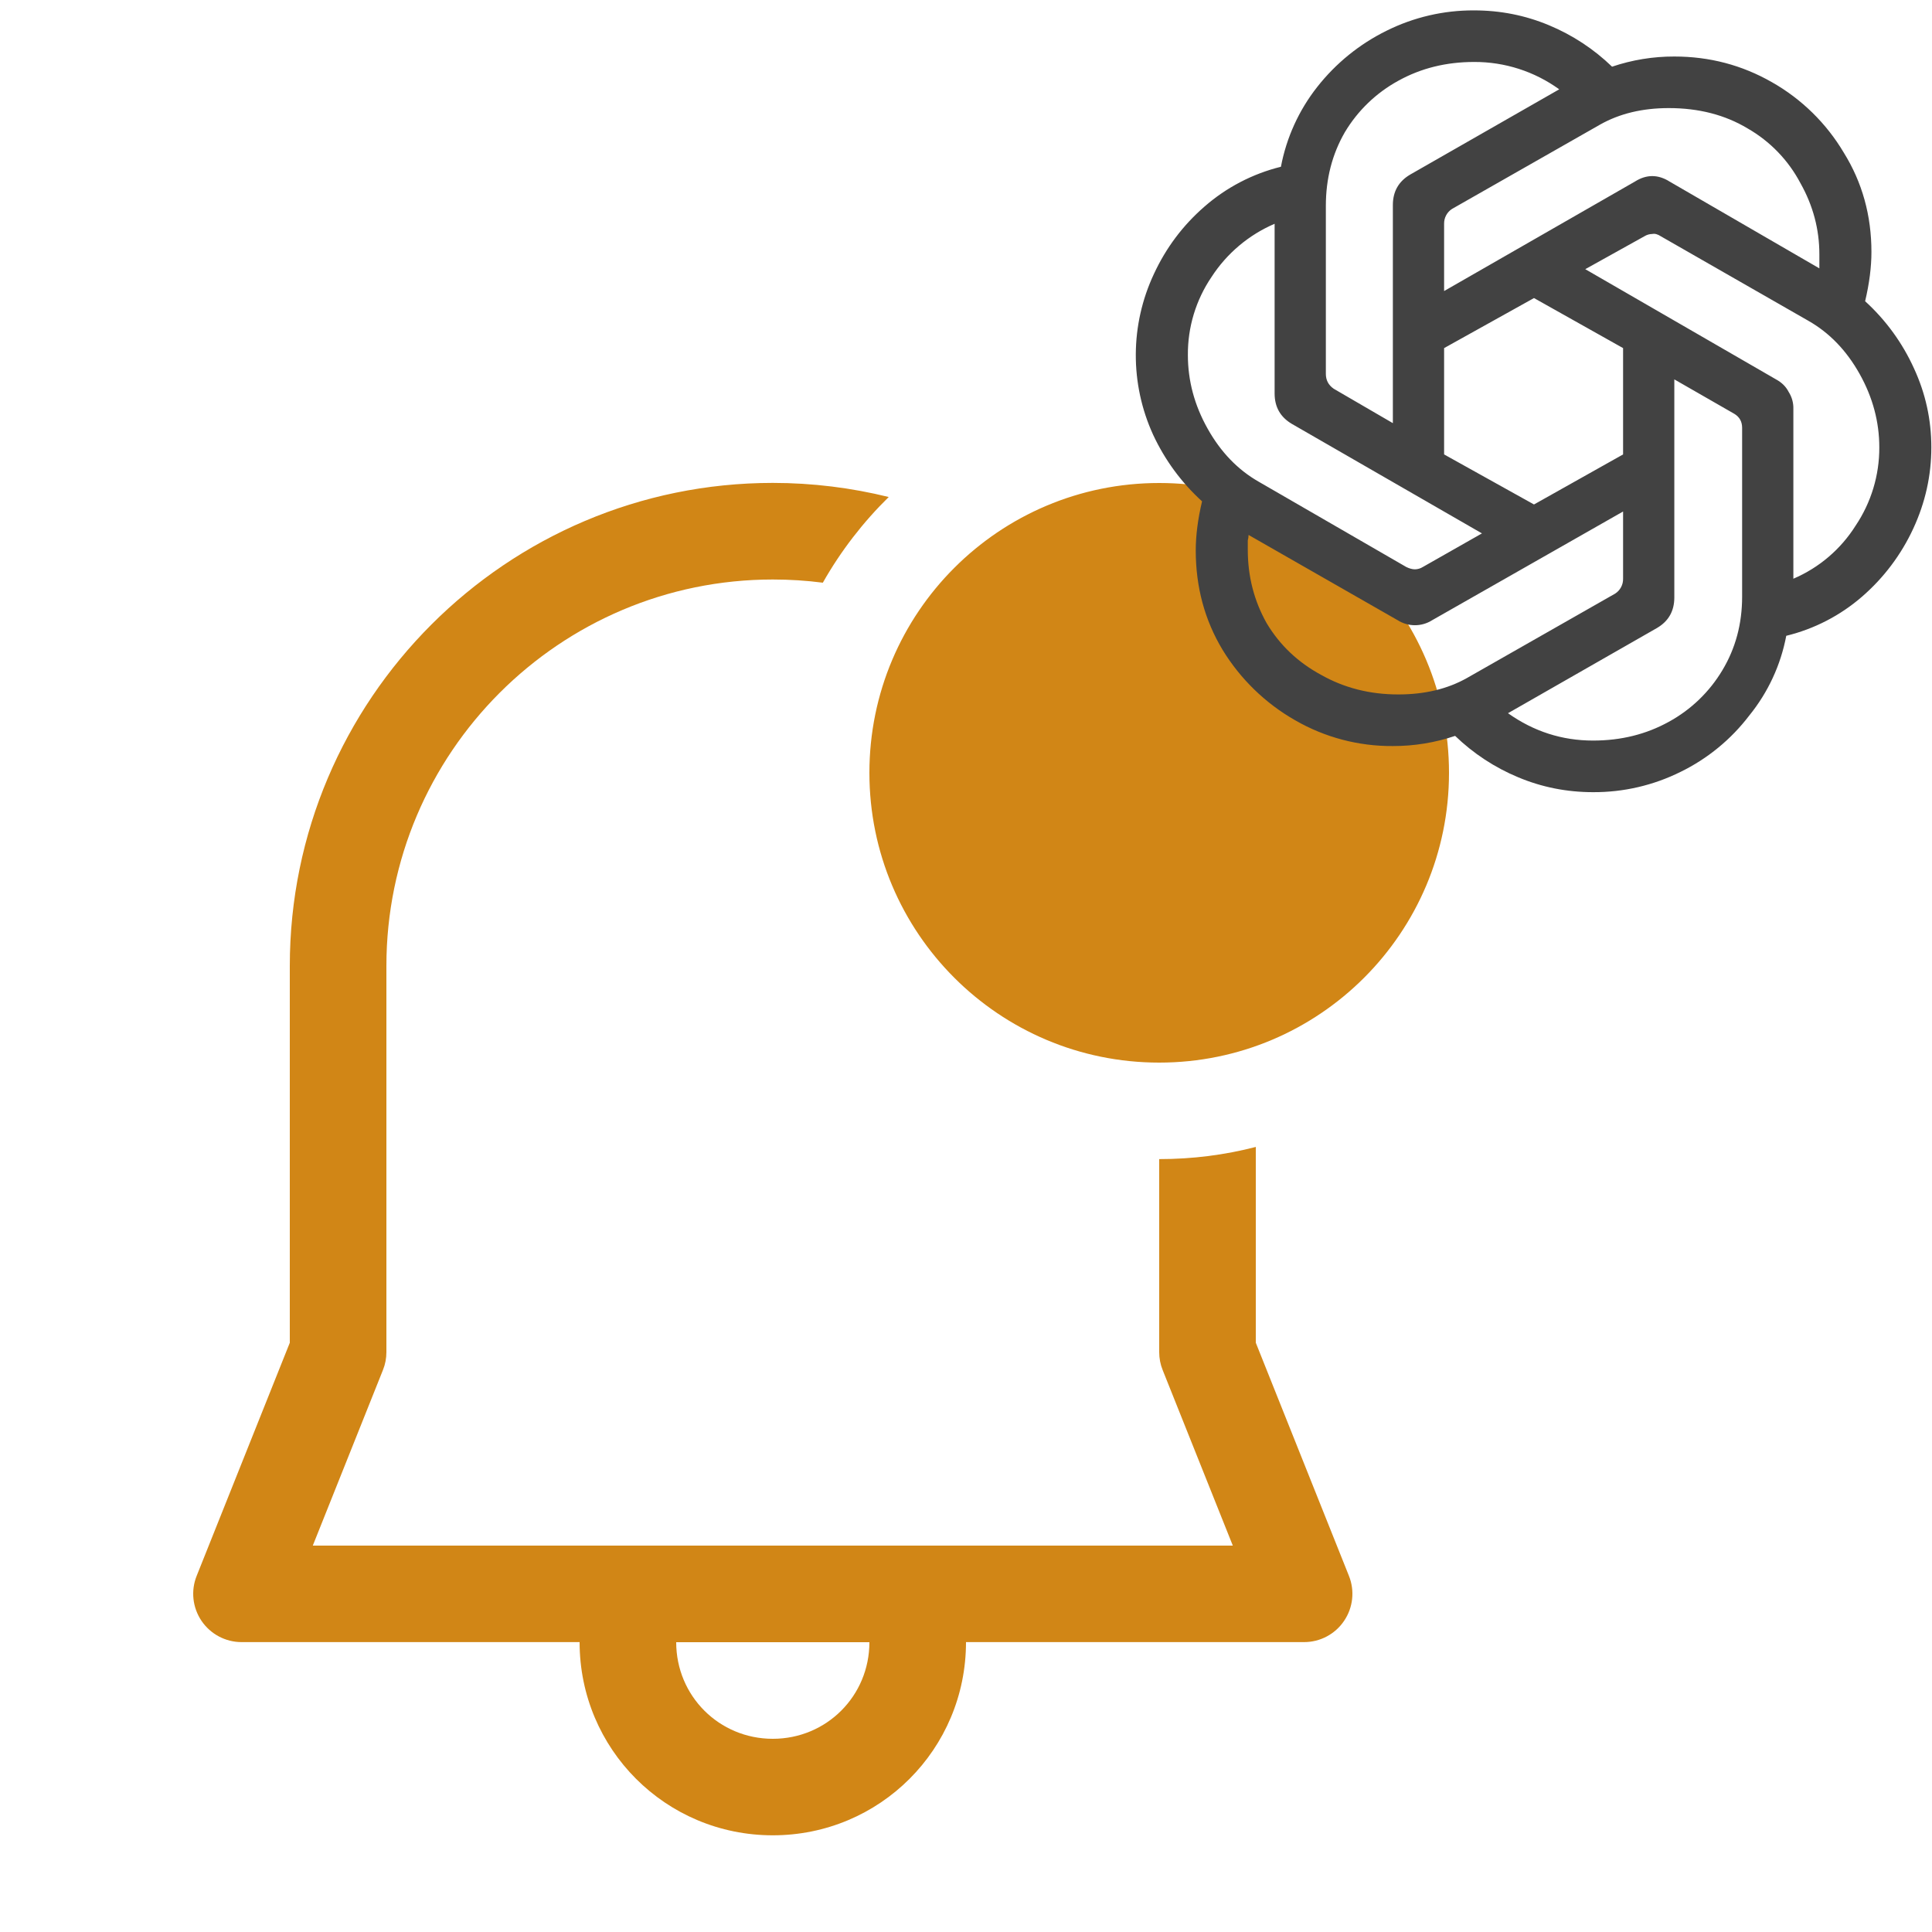
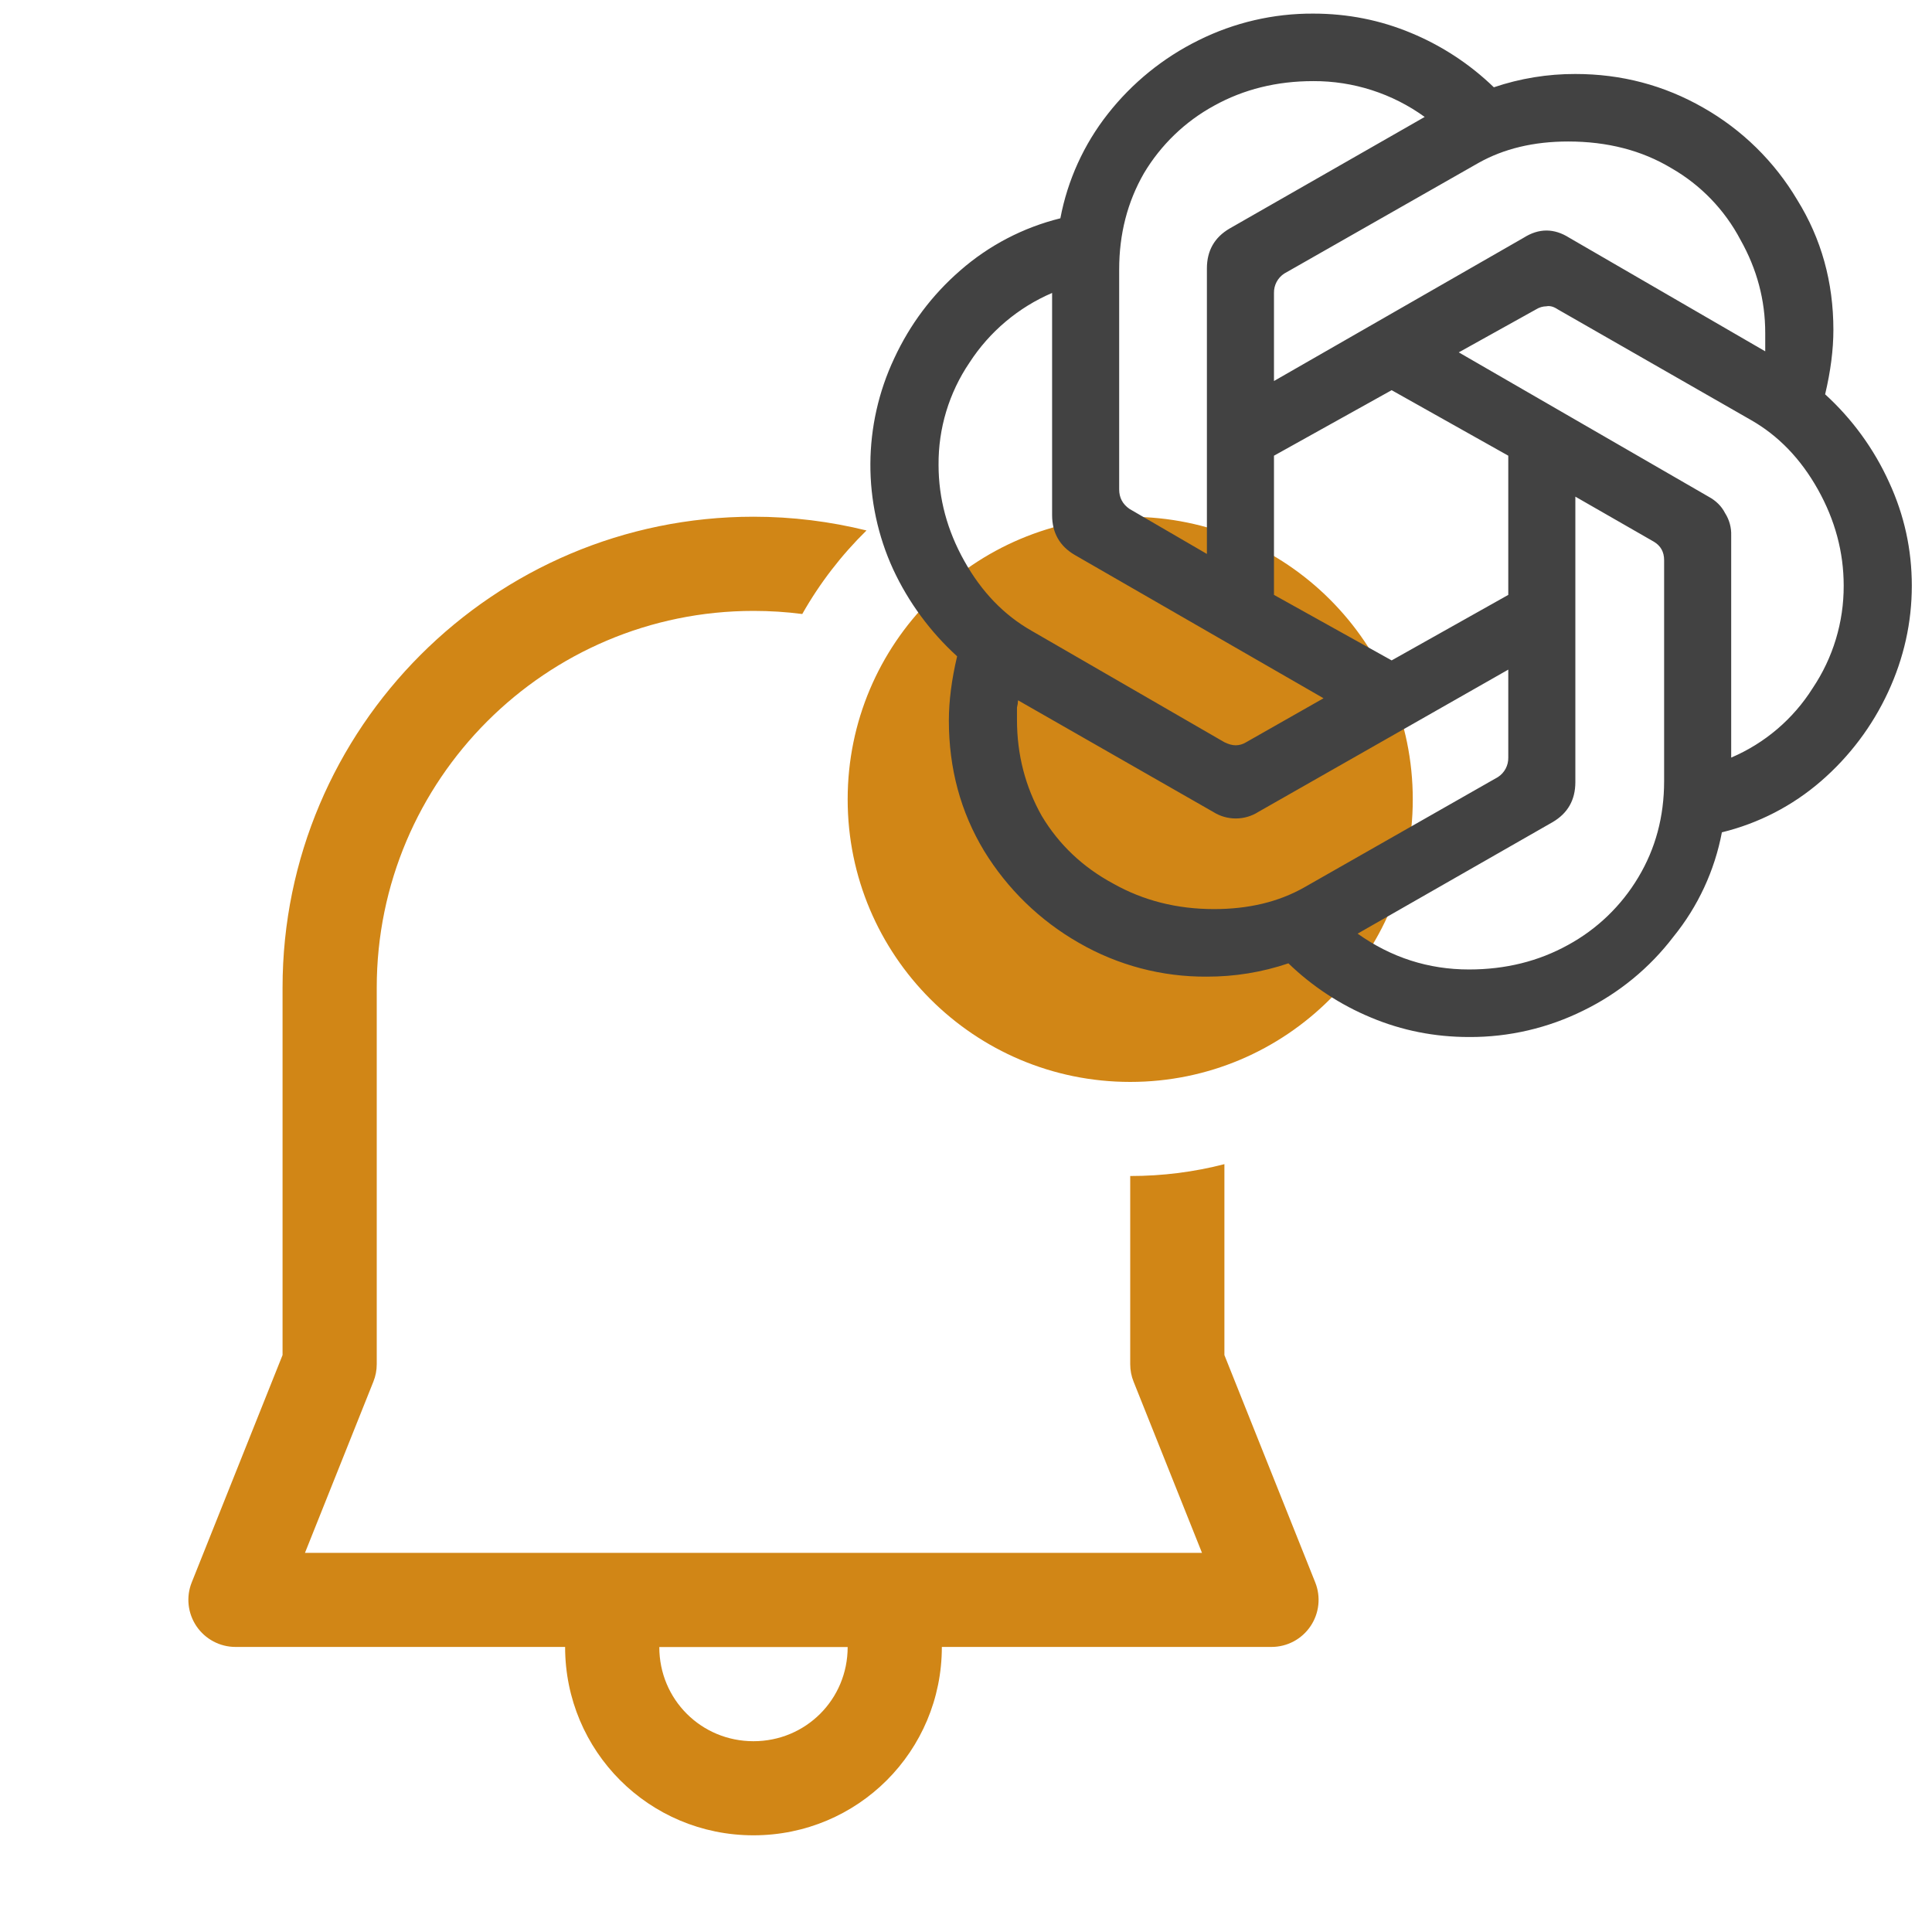
<svg xmlns="http://www.w3.org/2000/svg" viewBox="0 0 16 16" width="16" height="16">
-   <g transform="translate(0 3.2) scale(0.8)">
+   <g transform="translate(0 3.5) scale(0.78)">
    <path fill="#d18616" d="M13 9.901V7.873C12.68 7.956 12.345 7.999 12 7.999V9.997C12 10.061 12.012 10.124 12.036 10.183L12.762 12H3.238L3.964 10.183C3.988 10.124 4 10.061 4 9.997V5.999C4 3.793 5.794 1.999 8 1.999C8.175 1.999 8.348 2.01 8.518 2.032C8.703 1.705 8.934 1.406 9.2 1.145C8.815 1.05 8.413 0.999 8 0.999C5.243 0.999 3 3.242 3 5.999V9.9L2.036 12.313C1.974 12.467 1.993 12.641 2.086 12.779C2.179 12.916 2.334 12.999 2.5 12.999H6C6 14.107 6.892 14.999 8 14.999C9.108 14.999 10 14.107 10 12.999H13.5C13.666 12.999 13.821 12.917 13.914 12.779C14.007 12.642 14.026 12.467 13.964 12.313L13 9.9V9.901ZM8 14C7.444 14 7 13.556 7 13H9C9 13.556 8.556 14 8 14ZM15 4C15 5.657 13.657 7 12 7C10.343 7 9 5.657 9 4C9 2.343 10.343 1 12 1C13.657 1 15 2.343 15 4Z" />
  </g>
-   <g transform="translate(9.4 0) scale(0.275)">
+   <g transform="translate(7.2 0) scale(0.36)">
    <path fill="#424242" d="M13.795 23.856q-1.188 0-2.256-.448a6.1 6.1 0 0 1-1.9-1.247 5.8 5.8 0 0 1-1.875.306 5.8 5.8 0 0 1-2.944-.777 6.1 6.1 0 0 1-2.184-2.12q-.807-1.34-.808-2.99 0-.682.19-1.482a6.3 6.3 0 0 1-1.472-2.002 5.76 5.76 0 0 1 .024-4.85q.546-1.177 1.52-2.024a5.5 5.5 0 0 1 2.303-1.2A5.55 5.55 0 0 1 5.485 2.62 6.06 6.06 0 0 1 7.575.925 5.85 5.85 0 0 1 10.21.313q1.187 0 2.255.447a6.1 6.1 0 0 1 1.9 1.248 5.8 5.8 0 0 1 1.875-.306q1.59 0 2.944.776a5.9 5.9 0 0 1 2.16 2.12q.832 1.34.832 2.99 0 .682-.19 1.483a6.2 6.2 0 0 1 1.472 2.024q.522 1.13.522 2.378 0 1.272-.546 2.449a6.1 6.1 0 0 1-1.543 2.048 5.45 5.45 0 0 1-2.28 1.177 5.4 5.4 0 0 1-1.115 2.402 5.8 5.8 0 0 1-2.066 1.695 5.85 5.85 0 0 1-2.635.612M7.93 20.913q1.188 0 2.066-.495l4.463-2.542a.52.52 0 0 0 .238-.448v-2.024L8.95 18.676a.97.97 0 0 1-1.044 0L3.419 16.11a.7.7 0 0 1-.024.165v.282q0 1.201.57 2.213.594.99 1.639 1.554 1.044.59 2.326.589m.238-3.838q.143.07.26.07a.46.46 0 0 0 .238-.07l1.781-1.012-5.722-3.296q-.522-.306-.522-.918v-5.11a4.27 4.27 0 0 0-1.9 1.602 4.13 4.13 0 0 0-.712 2.354q0 1.155.594 2.213.593 1.06 1.543 1.601zm5.627 5.227q1.258 0 2.279-.565a4.25 4.25 0 0 0 1.614-1.554q.594-.99.594-2.213v-5.085q0-.283-.237-.424l-1.805-1.036v6.568q0 .613-.522.919l-4.487 2.566q1.163.825 2.564.824m.902-8.617v-3.202l-2.683-1.507-2.707 1.507v3.202l2.707 1.507zm-6.933-7.51q0-.612.522-.918l4.488-2.567a4.34 4.34 0 0 0-2.564-.824q-1.26 0-2.28.565a4.25 4.25 0 0 0-1.614 1.554q-.57.99-.57 2.213v5.062q0 .283.237.447l1.781 1.036zm12.061 11.253a4.13 4.13 0 0 0 1.876-1.6 4.2 4.2 0 0 0 .712-2.355q0-1.154-.593-2.213-.594-1.06-1.544-1.6l-4.44-2.543q-.142-.095-.26-.071a.46.46 0 0 0-.238.07l-1.78.99 5.745 3.319q.26.141.38.377a.9.9 0 0 1 .142.518zm-4.772-11.96q.522-.33 1.045 0l4.51 2.614v-.424q0-1.13-.57-2.142a4.1 4.1 0 0 0-1.59-1.648q-1.02-.613-2.374-.613-1.187 0-2.066.495L9.545 6.292a.52.52 0 0 0-.238.448v2.025z" />
  </g>
</svg>
